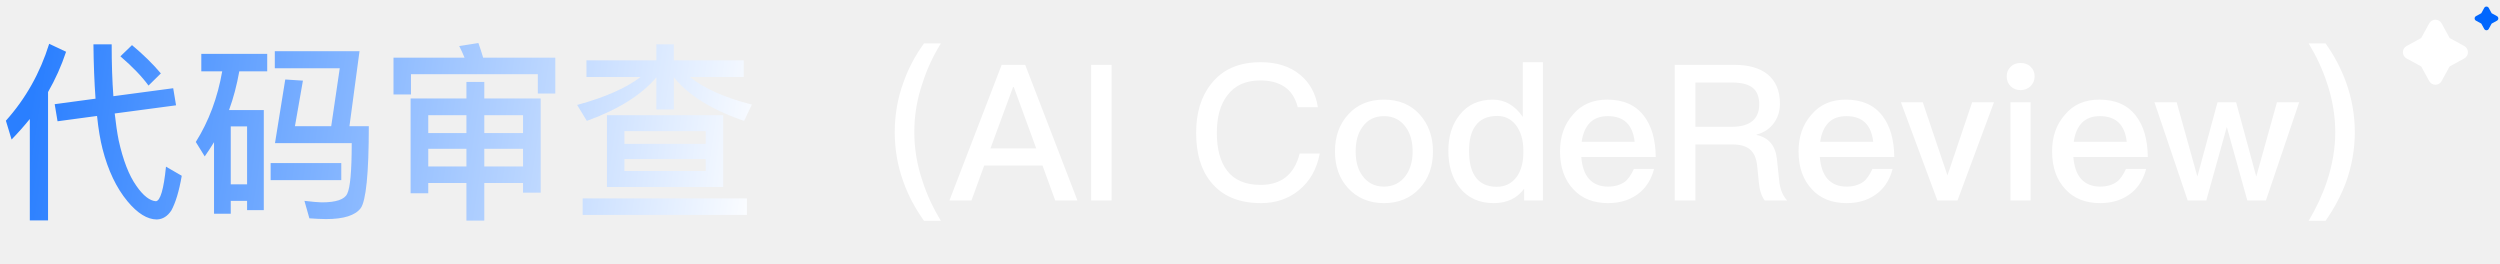
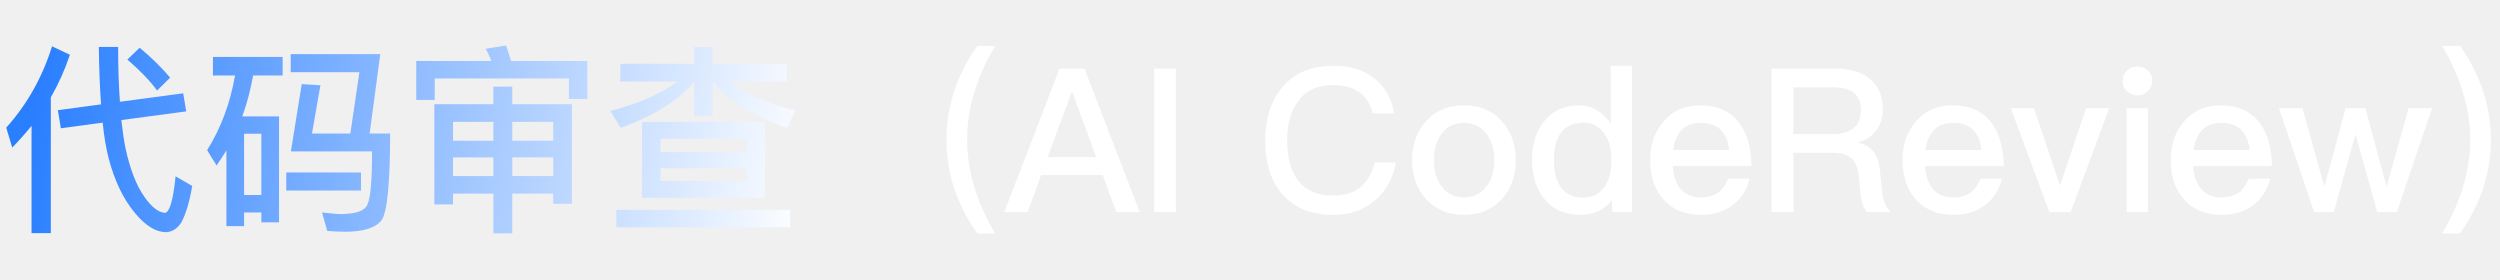
- <svg xmlns="http://www.w3.org/2000/svg" fill="none" version="1.1" width="473.892" height="50" viewBox="0 0 473.892 50">
+ <svg xmlns="http://www.w3.org/2000/svg" fill="none" version="1.1" width="448" height="50" viewBox="0 0 448 50">
  <defs>
-     <clipPath id="master_svg0_120_14879">
-       <rect x="468.761" y="0.924" width="5.132" height="5.131" rx="0" />
-     </clipPath>
-     <linearGradient x1="6.713" y1="14.342" x2="155.099" y2="36.198" gradientUnits="userSpaceOnUse" id="master_svg1_129_12839">
+     <linearGradient x1="6.713" y1="14.342" x2="155.099" y2="36.198" gradientUnits="userSpaceOnUse" id="master_svg0_129_12839">
      <stop offset="0%" stop-color="#2A7FFF" stop-opacity="1" />
      <stop offset="93.571%" stop-color="#FFFFFF" stop-opacity="1" />
    </linearGradient>
  </defs>
  <g>
    <g>
-       <g clip-path="url(#master_svg0_120_14879)">
-         <g>
-           <path d="M469.337,3.919L470.311,4.452C470.334,4.465,470.353,4.484,470.366,4.507L470.899,5.481C470.943,5.562,471.008,5.628,471.086,5.672C471.159,5.714,471.243,5.736,471.328,5.736C471.413,5.736,471.497,5.714,471.57,5.672C471.648,5.628,471.713,5.562,471.757,5.481L472.29,4.507C472.303,4.484,472.322,4.465,472.345,4.452L473.319,3.919C473.4,3.875,473.466,3.811,473.51,3.732C473.552,3.659,473.574,3.575,473.574,3.49C473.574,3.405,473.552,3.321,473.51,3.248C473.466,3.17,473.4,3.105,473.319,3.061L472.309,2.509L471.757,1.499C471.713,1.418,471.649,1.353,471.57,1.308C471.497,1.266,471.413,1.244,471.328,1.244C471.243,1.244,471.159,1.266,471.086,1.308C471.008,1.353,470.943,1.418,470.899,1.499L470.366,2.473C470.353,2.496,470.334,2.515,470.311,2.528L469.337,3.061C469.256,3.105,469.19,3.17,469.146,3.248C469.104,3.321,469.082,3.405,469.082,3.49C469.082,3.575,469.104,3.659,469.146,3.732C469.19,3.811,469.256,3.875,469.337,3.919Z" fill="#0066FE" fill-opacity="1" style="mix-blend-mode:passthrough" />
-         </g>
-       </g>
      <g>
-         <g>
-           <path d="M456.182,11.078L458.857,12.541C458.921,12.576,458.973,12.628,459.008,12.692L460.471,15.367C460.592,15.587,460.769,15.768,460.983,15.89C461.185,16.004,461.415,16.065,461.649,16.065C461.883,16.065,462.113,16.004,462.314,15.89C462.528,15.768,462.706,15.587,462.826,15.367L464.289,12.692C464.324,12.628,464.376,12.576,464.44,12.541L467.115,11.078C467.336,10.957,467.517,10.78,467.639,10.565C467.753,10.364,467.814,10.134,467.814,9.9C467.814,9.666,467.753,9.436,467.639,9.235C467.517,9.02,467.336,8.843,467.115,8.723L464.343,7.206L462.827,4.434C462.706,4.213,462.529,4.032,462.314,3.91C462.113,3.796,461.883,3.735,461.649,3.735C461.415,3.735,461.185,3.796,460.984,3.91C460.769,4.032,460.592,4.213,460.471,4.434L459.008,7.109C458.973,7.172,458.921,7.225,458.857,7.259L456.182,8.723C455.962,8.843,455.781,9.02,455.659,9.235C455.544,9.436,455.484,9.666,455.484,9.9C455.484,10.134,455.544,10.364,455.659,10.565C455.781,10.78,455.962,10.957,456.182,11.078Z" fill="#FFFFFF" fill-opacity="1" style="mix-blend-mode:passthrough" />
-         </g>
-       </g>
-     </g>
-     <g>
-       <g>
-         <path d="M32.832,16.724L21.492,18.236C21.276,15.356,21.168,12.08,21.168,8.408L17.712,8.408C17.748,12.224,17.892,15.68,18.108,18.704L10.368,19.748L10.908,22.988L18.396,21.98C18.648,24.464,19.008,26.552,19.44,28.244C20.484,32.312,22.068,35.624,24.156,38.144C26.064,40.448,27.936,41.6,29.736,41.6C30.852,41.564,31.752,40.988,32.472,39.908C33.264,38.468,33.948,36.272,34.452,33.32L31.464,31.592C31.032,35.912,30.384,38.072,29.556,38.144C28.404,38.072,27.144,37.1,25.848,35.228C24.444,33.248,23.328,30.368,22.5,26.624C22.212,25.184,21.96,23.456,21.744,21.512L33.372,19.964L32.832,16.724ZM5.652,22.556L5.652,41.78L9.108,41.78L9.108,17.444C10.476,15.068,11.628,12.512,12.528,9.812L9.324,8.3C7.596,13.844,4.86,18.704,1.116,22.88L2.196,26.444C3.42,25.184,4.572,23.888,5.652,22.556ZM25.02,8.552L22.824,10.676C25.128,12.656,26.892,14.492,28.152,16.22L30.492,13.916C28.98,12.116,27.18,10.352,25.02,8.552ZM50.004,20.864L43.416,20.864C44.244,18.596,44.892,16.148,45.36,13.52L50.652,13.52L50.652,10.208L38.16,10.208L38.16,13.52L42.12,13.52C41.256,18.488,39.6,22.952,37.116,26.912L38.808,29.648C39.42,28.784,39.996,27.884,40.572,26.948L40.572,40.52L43.74,40.52L43.74,38.072L46.836,38.072L46.836,39.836L50.004,39.836L50.004,20.864ZM43.74,34.94L43.74,23.96L46.836,23.96L46.836,34.94L43.74,34.94ZM54.072,15.068L52.128,27.128L66.672,27.128C66.672,32.42,66.384,35.624,65.808,36.74C65.304,37.82,63.684,38.36,60.984,38.36C60.372,38.36,59.292,38.252,57.708,38.072L58.644,41.384C59.724,41.456,60.804,41.528,61.812,41.528C65.124,41.528,67.32,40.844,68.364,39.476C69.372,38.108,69.912,32.924,69.912,23.924L66.24,23.924L68.148,9.704L52.092,9.704L52.092,12.944L64.404,12.944L62.784,23.924L55.908,23.924L57.42,15.284L54.072,15.068ZM51.3,30.908L51.3,34.148L64.692,34.148L64.692,30.908L51.3,30.908ZM81.18,28.208L88.416,28.208L88.416,31.556L81.18,31.556L81.18,28.208ZM88.416,34.688L88.416,41.816L91.8,41.816L91.8,34.688L99.144,34.688L99.144,36.524L102.492,36.524L102.492,18.668L91.8,18.668L91.8,15.536L88.416,15.536L88.416,18.668L77.832,18.668L77.832,36.632L81.18,36.632L81.18,34.688L88.416,34.688ZM91.8,31.556L91.8,28.208L99.144,28.208L99.144,31.556L91.8,31.556ZM99.144,25.22L91.8,25.22L91.8,21.836L99.144,21.836L99.144,25.22ZM88.416,21.836L88.416,25.22L81.18,25.22L81.18,21.836L88.416,21.836ZM105.264,10.928L91.584,10.928C91.296,9.92,90.972,8.984,90.684,8.156L87.048,8.732C87.408,9.416,87.732,10.136,88.056,10.928L74.592,10.928L74.592,17.912L77.904,17.912L77.904,14.06L101.952,14.06L101.952,17.732L105.264,17.732L105.264,10.928ZM115.056,21.836L115.056,35.444L137.088,35.444L137.088,21.836L115.056,21.836ZM133.776,32.42L118.368,32.42L118.368,30.152L133.776,30.152L133.776,32.42ZM118.368,27.272L118.368,24.86L133.776,24.86L133.776,27.272L118.368,27.272ZM111.168,11.432L111.168,14.6L121.428,14.6C118.692,16.688,114.696,18.452,109.404,19.892L111.24,22.916C117.216,20.756,121.608,17.984,124.416,14.672L124.416,20.756L127.728,20.756L127.728,14.636C130.428,18.02,134.856,20.792,141.048,22.916L142.524,19.82C137.376,18.524,133.452,16.76,130.788,14.6L140.976,14.6L140.976,11.432L127.728,11.432L127.728,8.408L124.416,8.408L124.416,11.432L111.168,11.432ZM110.448,37.604L110.448,40.736L141.588,40.736L141.588,37.604L110.448,37.604Z" fill="url(#master_svg1_129_12839)" fill-opacity="1" />
+         <path d="M32.832,16.724L21.492,18.236C21.276,15.356,21.168,12.08,21.168,8.408L17.712,8.408C17.748,12.224,17.892,15.68,18.108,18.704L10.368,19.748L10.908,22.988L18.396,21.98C18.648,24.464,19.008,26.552,19.44,28.244C20.484,32.312,22.068,35.624,24.156,38.144C26.064,40.448,27.936,41.6,29.736,41.6C30.852,41.564,31.752,40.988,32.472,39.908C33.264,38.468,33.948,36.272,34.452,33.32L31.464,31.592C31.032,35.912,30.384,38.072,29.556,38.144C28.404,38.072,27.144,37.1,25.848,35.228C24.444,33.248,23.328,30.368,22.5,26.624C22.212,25.184,21.96,23.456,21.744,21.512L33.372,19.964L32.832,16.724ZM5.652,22.556L5.652,41.78L9.108,41.78L9.108,17.444C10.476,15.068,11.628,12.512,12.528,9.812L9.324,8.3C7.596,13.844,4.86,18.704,1.116,22.88L2.196,26.444C3.42,25.184,4.572,23.888,5.652,22.556ZM25.02,8.552L22.824,10.676C25.128,12.656,26.892,14.492,28.152,16.22L30.492,13.916C28.98,12.116,27.18,10.352,25.02,8.552ZM50.004,20.864L43.416,20.864C44.244,18.596,44.892,16.148,45.36,13.52L50.652,13.52L50.652,10.208L38.16,10.208L38.16,13.52L42.12,13.52C41.256,18.488,39.6,22.952,37.116,26.912L38.808,29.648C39.42,28.784,39.996,27.884,40.572,26.948L40.572,40.52L43.74,40.52L43.74,38.072L46.836,38.072L46.836,39.836L50.004,39.836L50.004,20.864ZM43.74,34.94L43.74,23.96L46.836,23.96L46.836,34.94L43.74,34.94ZM54.072,15.068L52.128,27.128L66.672,27.128C66.672,32.42,66.384,35.624,65.808,36.74C65.304,37.82,63.684,38.36,60.984,38.36C60.372,38.36,59.292,38.252,57.708,38.072L58.644,41.384C59.724,41.456,60.804,41.528,61.812,41.528C65.124,41.528,67.32,40.844,68.364,39.476C69.372,38.108,69.912,32.924,69.912,23.924L66.24,23.924L68.148,9.704L52.092,9.704L52.092,12.944L64.404,12.944L62.784,23.924L55.908,23.924L57.42,15.284L54.072,15.068ZM51.3,30.908L51.3,34.148L64.692,34.148L64.692,30.908L51.3,30.908ZM81.18,28.208L88.416,28.208L88.416,31.556L81.18,31.556L81.18,28.208ZM88.416,34.688L88.416,41.816L91.8,41.816L91.8,34.688L99.144,34.688L99.144,36.524L102.492,36.524L102.492,18.668L91.8,18.668L91.8,15.536L88.416,15.536L88.416,18.668L77.832,18.668L77.832,36.632L81.18,36.632L81.18,34.688L88.416,34.688ZM91.8,31.556L91.8,28.208L99.144,28.208L99.144,31.556L91.8,31.556ZM99.144,25.22L91.8,25.22L91.8,21.836L99.144,21.836L99.144,25.22ZM88.416,21.836L88.416,25.22L81.18,25.22L81.18,21.836L88.416,21.836ZM105.264,10.928L91.584,10.928C91.296,9.92,90.972,8.984,90.684,8.156L87.048,8.732C87.408,9.416,87.732,10.136,88.056,10.928L74.592,10.928L74.592,17.912L77.904,17.912L77.904,14.06L101.952,14.06L101.952,17.732L105.264,17.732L105.264,10.928ZM115.056,21.836L115.056,35.444L137.088,35.444L137.088,21.836L115.056,21.836ZM133.776,32.42L118.368,32.42L118.368,30.152L133.776,30.152L133.776,32.42ZM118.368,27.272L118.368,24.86L133.776,24.86L133.776,27.272L118.368,27.272ZM111.168,11.432L111.168,14.6L121.428,14.6C118.692,16.688,114.696,18.452,109.404,19.892L111.24,22.916C117.216,20.756,121.608,17.984,124.416,14.672L124.416,20.756L127.728,20.756L127.728,14.636C130.428,18.02,134.856,20.792,141.048,22.916L142.524,19.82C137.376,18.524,133.452,16.76,130.788,14.6L140.976,14.6L140.976,11.432L127.728,11.432L127.728,8.408L124.416,8.408L124.416,11.432L111.168,11.432ZM110.448,37.604L110.448,40.736L141.588,40.736L141.588,37.604L110.448,37.604Z" fill="url(#master_svg0_129_12839)" fill-opacity="1" />
      </g>
      <g>
        <path d="" fill="#3D3D3D" fill-opacity="1" />
        <path d="M175.148,8.228C173.456,10.568,172.16,13.016,171.26,15.608C170.144,18.632,169.604,21.8,169.604,25.076C169.604,28.316,170.144,31.448,171.26,34.508C172.16,37.028,173.456,39.476,175.148,41.852L178.352,41.852C176.84,39.368,175.688,36.884,174.896,34.4C173.816,31.268,173.312,28.136,173.312,25.04C173.312,21.908,173.816,18.776,174.896,15.68C175.688,13.16,176.84,10.676,178.352,8.228L175.148,8.228ZM189.872,12.296L179.972,38L184.148,38L186.56,31.376L197.612,31.376L200.024,38L204.236,38L194.336,12.296L189.872,12.296ZM187.748,28.136L192.032,16.508L192.176,16.508L196.424,28.136L187.748,28.136ZM206.828,12.296L206.828,38L210.716,38L210.716,12.296L206.828,12.296ZM238.976,11.792C234.872,11.792,231.776,13.124,229.616,15.86C227.672,18.272,226.736,21.368,226.736,25.184C226.736,29.072,227.636,32.168,229.508,34.472C231.632,37.136,234.8,38.504,239.012,38.504C241.784,38.504,244.16,37.712,246.14,36.128C248.264,34.436,249.596,32.096,250.172,29.108L246.356,29.108C245.852,31.124,244.952,32.636,243.656,33.644C242.432,34.58,240.848,35.048,238.976,35.048C236.096,35.048,233.972,34.148,232.604,32.348C231.308,30.656,230.66,28.28,230.66,25.184C230.66,22.196,231.308,19.82,232.64,18.092C234.044,16.184,236.132,15.248,238.904,15.248C240.776,15.248,242.288,15.644,243.512,16.472C244.736,17.3,245.564,18.596,245.996,20.324L249.812,20.324C249.416,17.732,248.264,15.644,246.392,14.132C244.448,12.548,241.964,11.792,238.976,11.792ZM262.34,18.884C259.532,18.884,257.264,19.82,255.572,21.692C253.88,23.528,253.052,25.868,253.052,28.712C253.052,31.52,253.88,33.86,255.536,35.66C257.264,37.532,259.532,38.504,262.34,38.504C265.148,38.504,267.416,37.532,269.144,35.66C270.8,33.86,271.628,31.52,271.628,28.712C271.628,25.868,270.764,23.528,269.108,21.692C267.416,19.82,265.148,18.884,262.34,18.884ZM262.34,22.016C264.104,22.016,265.472,22.7,266.48,24.104C267.344,25.292,267.776,26.84,267.776,28.712C267.776,30.548,267.344,32.06,266.48,33.284C265.472,34.652,264.104,35.372,262.34,35.372C260.576,35.372,259.208,34.652,258.236,33.284C257.372,32.096,256.976,30.584,256.976,28.712C256.976,26.84,257.372,25.292,258.236,24.104C259.208,22.7,260.576,22.016,262.34,22.016ZM288.656,11.792L288.656,22.16C287.144,19.964,285.236,18.884,282.968,18.884C280.304,18.884,278.18,19.856,276.668,21.8C275.228,23.6,274.544,25.868,274.544,28.604C274.544,31.448,275.264,33.788,276.704,35.588C278.252,37.532,280.412,38.504,283.148,38.504C285.668,38.504,287.612,37.568,288.908,35.768L288.908,38L292.472,38L292.472,11.792L288.656,11.792ZM283.832,21.98C285.236,21.98,286.388,22.52,287.324,23.672C288.26,24.896,288.764,26.516,288.764,28.532L288.764,28.856C288.764,30.728,288.368,32.24,287.576,33.428C286.64,34.724,285.38,35.408,283.724,35.408C281.852,35.408,280.448,34.724,279.584,33.392C278.828,32.24,278.468,30.656,278.468,28.604C278.468,26.552,278.864,24.968,279.656,23.888C280.556,22.592,281.96,21.98,283.832,21.98ZM304.676,18.884C301.94,18.884,299.744,19.82,298.16,21.728C296.504,23.6,295.712,25.904,295.712,28.676C295.712,31.736,296.576,34.148,298.304,35.948C299.888,37.64,302.084,38.504,304.82,38.504C307.304,38.504,309.356,37.784,310.976,36.38C312.272,35.228,313.1,33.752,313.532,32.024L309.716,32.024C309.212,33.104,308.672,33.932,308.024,34.436C307.196,35.048,306.116,35.372,304.784,35.372C303.272,35.372,302.084,34.868,301.22,33.932C300.356,32.96,299.888,31.556,299.744,29.756L313.856,29.756C313.82,26.444,313.064,23.852,311.624,21.98C310.04,19.892,307.7,18.884,304.676,18.884ZM304.784,22.016C307.808,22.016,309.5,23.636,309.86,26.876L299.816,26.876C300.032,25.292,300.572,24.104,301.364,23.276C302.228,22.412,303.344,22.016,304.784,22.016ZM317.456,12.296L317.456,38L321.38,38L321.38,27.38L328.328,27.38C329.804,27.38,330.92,27.668,331.712,28.316C332.468,28.964,332.936,29.972,333.08,31.412L333.404,34.616C333.548,36.056,333.908,37.208,334.52,38L338.768,38C337.904,37.064,337.4,35.804,337.256,34.22L336.824,30.116C336.536,27.596,335.276,26.084,332.972,25.58L332.972,25.508C334.376,25.148,335.492,24.392,336.32,23.24C337.04,22.196,337.4,21.008,337.4,19.64C337.4,17.192,336.608,15.356,335.024,14.06C333.512,12.872,331.424,12.296,328.832,12.296L317.456,12.296ZM321.38,15.644L328.292,15.644C330.092,15.644,331.388,15.968,332.252,16.652C333.044,17.3,333.476,18.344,333.476,19.784C333.476,21.152,333.044,22.196,332.216,22.916C331.352,23.636,330.056,24.032,328.328,24.032L321.38,24.032L321.38,15.644ZM349.892,18.884C347.156,18.884,344.96,19.82,343.376,21.728C341.72,23.6,340.928,25.904,340.928,28.676C340.928,31.736,341.792,34.148,343.52,35.948C345.104,37.64,347.3,38.504,350.036,38.504C352.52,38.504,354.572,37.784,356.192,36.38C357.488,35.228,358.316,33.752,358.748,32.024L354.932,32.024C354.428,33.104,353.888,33.932,353.24,34.436C352.412,35.048,351.332,35.372,350,35.372C348.488,35.372,347.3,34.868,346.436,33.932C345.572,32.96,345.104,31.556,344.96,29.756L359.072,29.756C359.036,26.444,358.28,23.852,356.84,21.98C355.256,19.892,352.916,18.884,349.892,18.884ZM350,22.016C353.024,22.016,354.716,23.636,355.076,26.876L345.032,26.876C345.248,25.292,345.788,24.104,346.58,23.276C347.444,22.412,348.56,22.016,350,22.016ZM360.332,19.388L367.244,38L371.06,38L377.972,19.388L373.832,19.388L369.152,33.248L364.472,19.388L360.332,19.388ZM383.012,11.936C382.256,11.936,381.644,12.152,381.14,12.656C380.636,13.124,380.384,13.736,380.384,14.492C380.384,15.212,380.636,15.86,381.14,16.364C381.644,16.832,382.256,17.084,383.012,17.084C383.732,17.084,384.38,16.832,384.884,16.364C385.388,15.86,385.676,15.248,385.676,14.492C385.676,13.736,385.424,13.124,384.92,12.656C384.416,12.152,383.768,11.936,383.012,11.936ZM381.104,19.388L381.104,38L384.92,38L384.92,19.388L381.104,19.388ZM397.952,18.884C395.216,18.884,393.02,19.82,391.436,21.728C389.78,23.6,388.988,25.904,388.988,28.676C388.988,31.736,389.852,34.148,391.58,35.948C393.164,37.64,395.36,38.504,398.096,38.504C400.58,38.504,402.632,37.784,404.252,36.38C405.548,35.228,406.376,33.752,406.808,32.024L402.992,32.024C402.488,33.104,401.948,33.932,401.3,34.436C400.472,35.048,399.392,35.372,398.06,35.372C396.548,35.372,395.36,34.868,394.496,33.932C393.632,32.96,393.164,31.556,393.02,29.756L407.132,29.756C407.096,26.444,406.34,23.852,404.9,21.98C403.316,19.892,400.976,18.884,397.952,18.884ZM398.06,22.016C401.084,22.016,402.776,23.636,403.136,26.876L393.092,26.876C393.308,25.292,393.848,24.104,394.64,23.276C395.504,22.412,396.62,22.016,398.06,22.016ZM408.392,19.388L414.692,38L418.22,38L422.108,24.068L425.996,38L429.524,38L435.824,19.388L431.612,19.388L427.688,33.464L423.872,19.388L420.344,19.388L416.528,33.464L412.604,19.388L408.392,19.388ZM437.624,8.228C439.1,10.676,440.252,13.16,441.08,15.68C442.124,18.776,442.664,21.908,442.664,25.04C442.664,28.136,442.124,31.268,441.08,34.4C440.252,36.884,439.1,39.368,437.624,41.852L440.828,41.852C442.484,39.476,443.78,37.028,444.716,34.508C445.796,31.448,446.372,28.316,446.372,25.076C446.372,21.8,445.796,18.632,444.716,15.608C443.78,13.016,442.484,10.568,440.828,8.228L437.624,8.228Z" fill="#FFFFFF" fill-opacity="1" />
      </g>
    </g>
  </g>
</svg>
